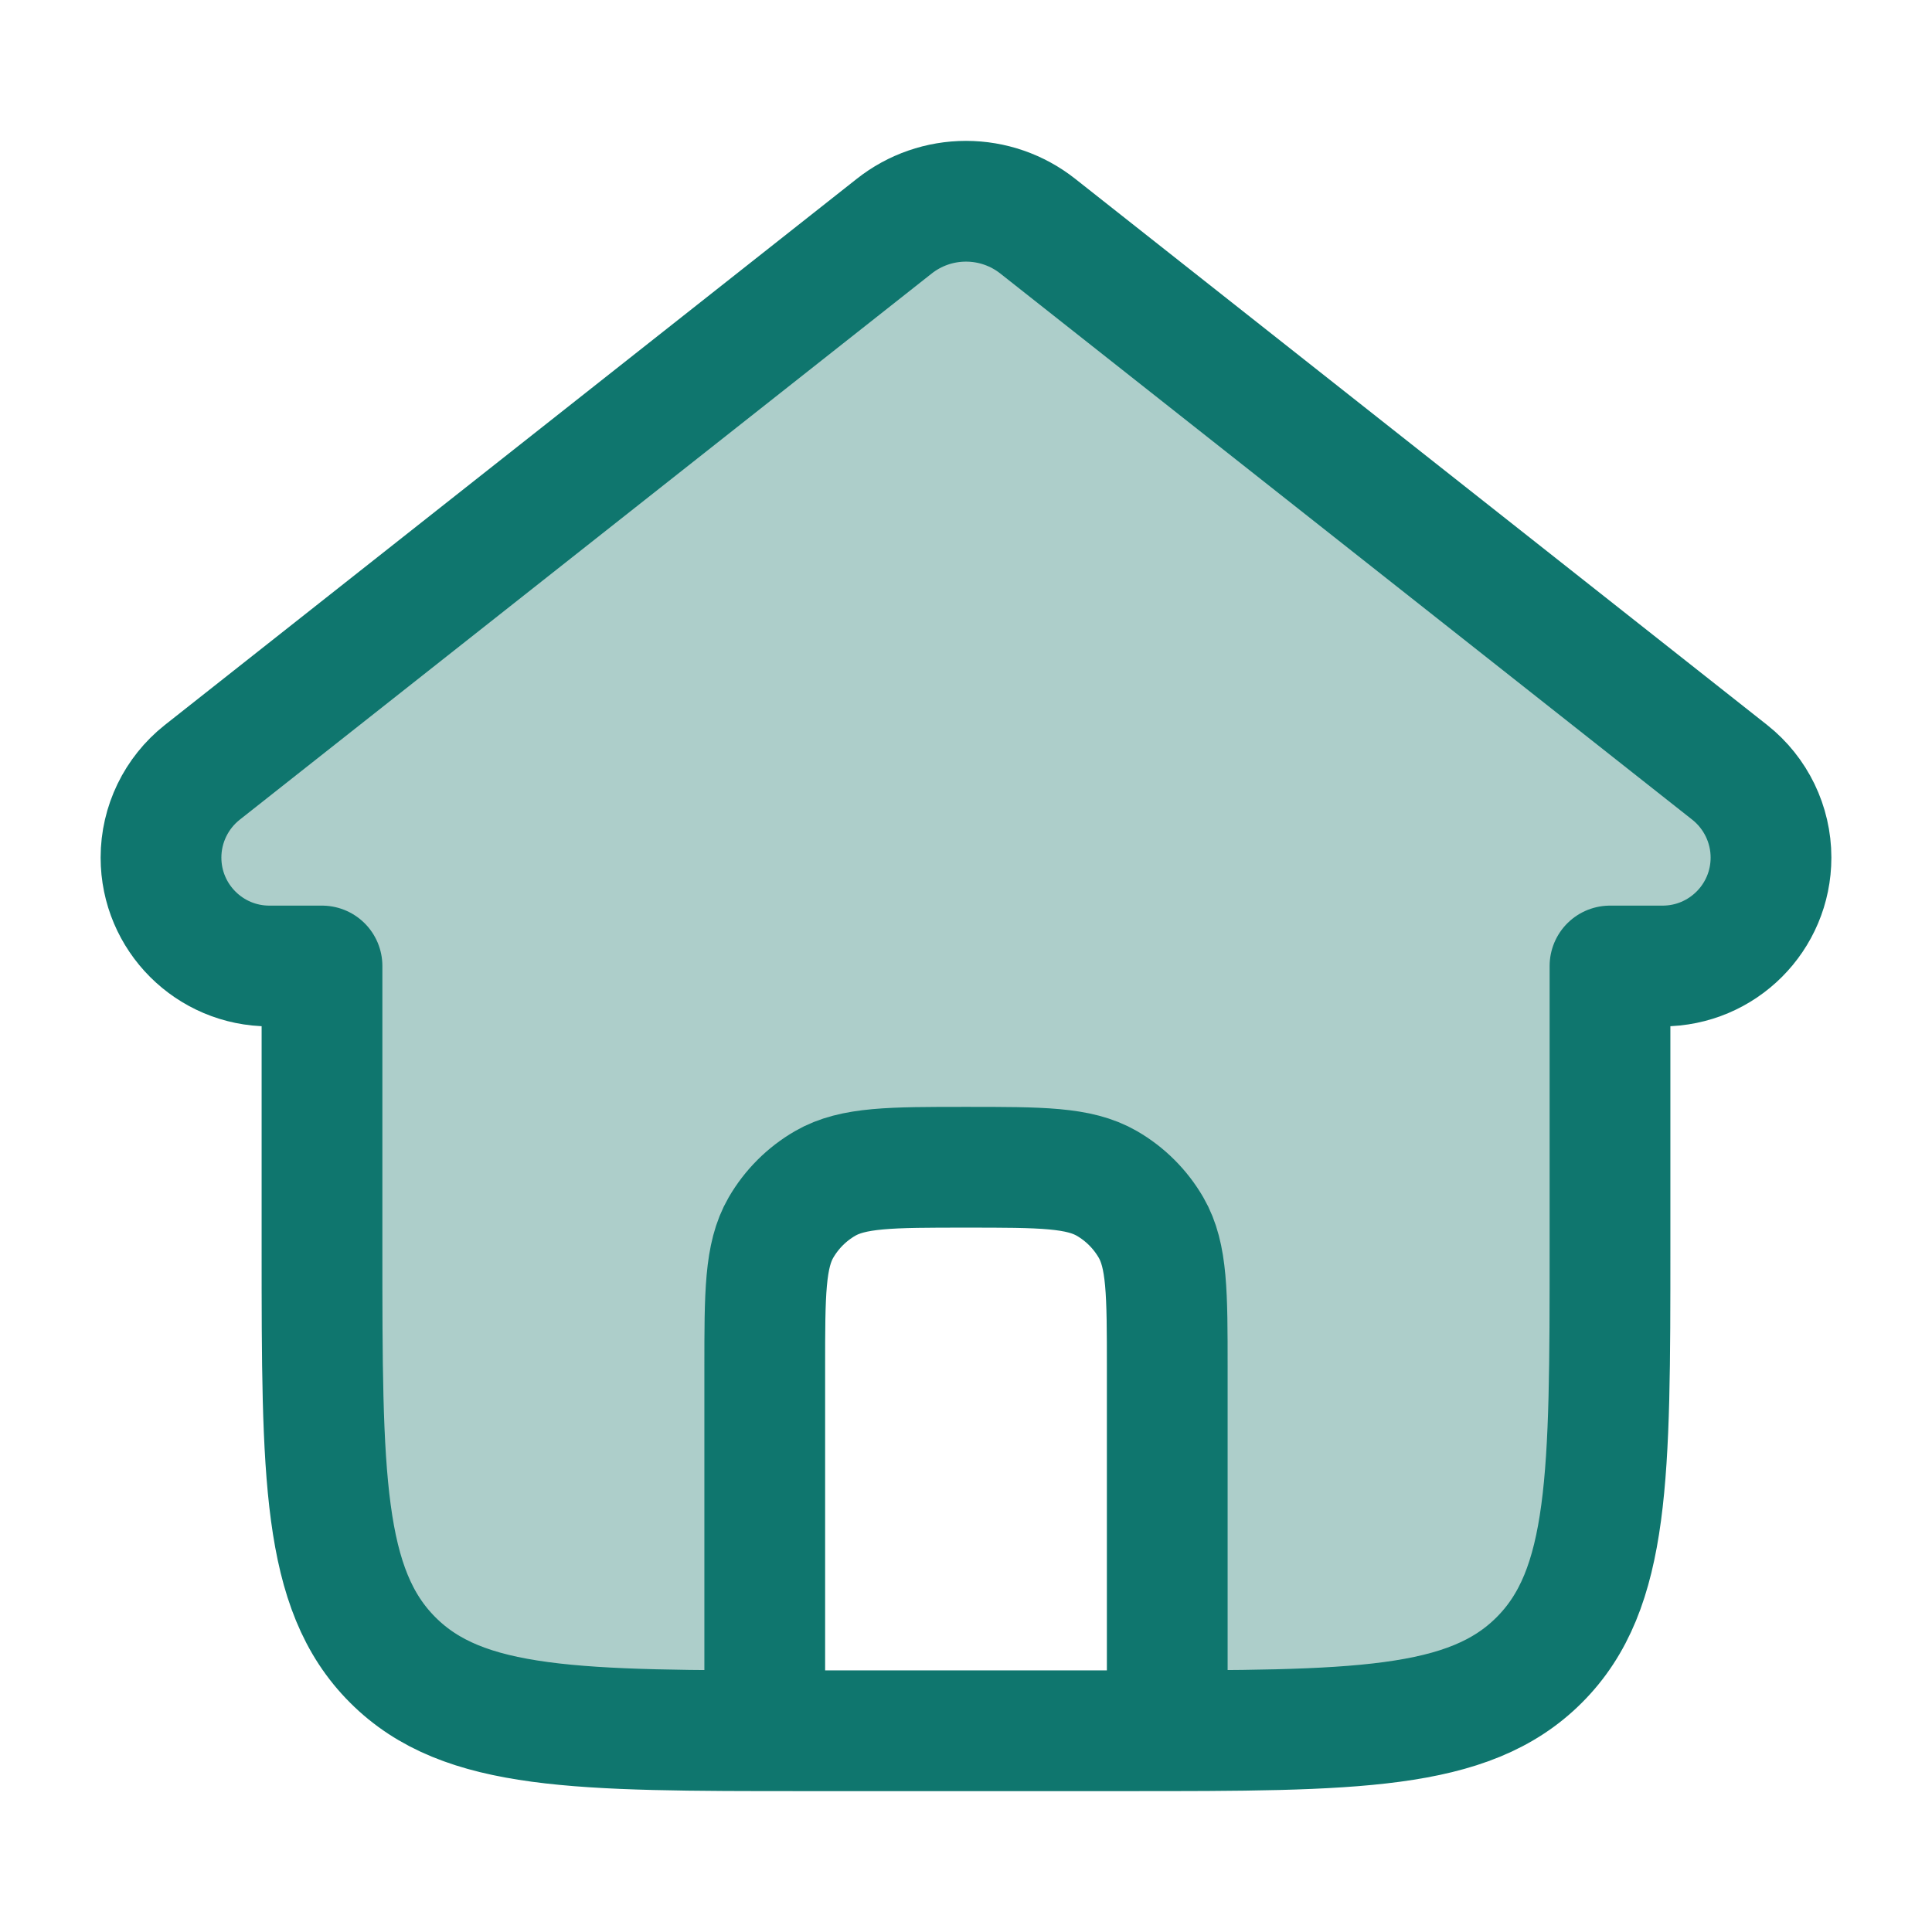
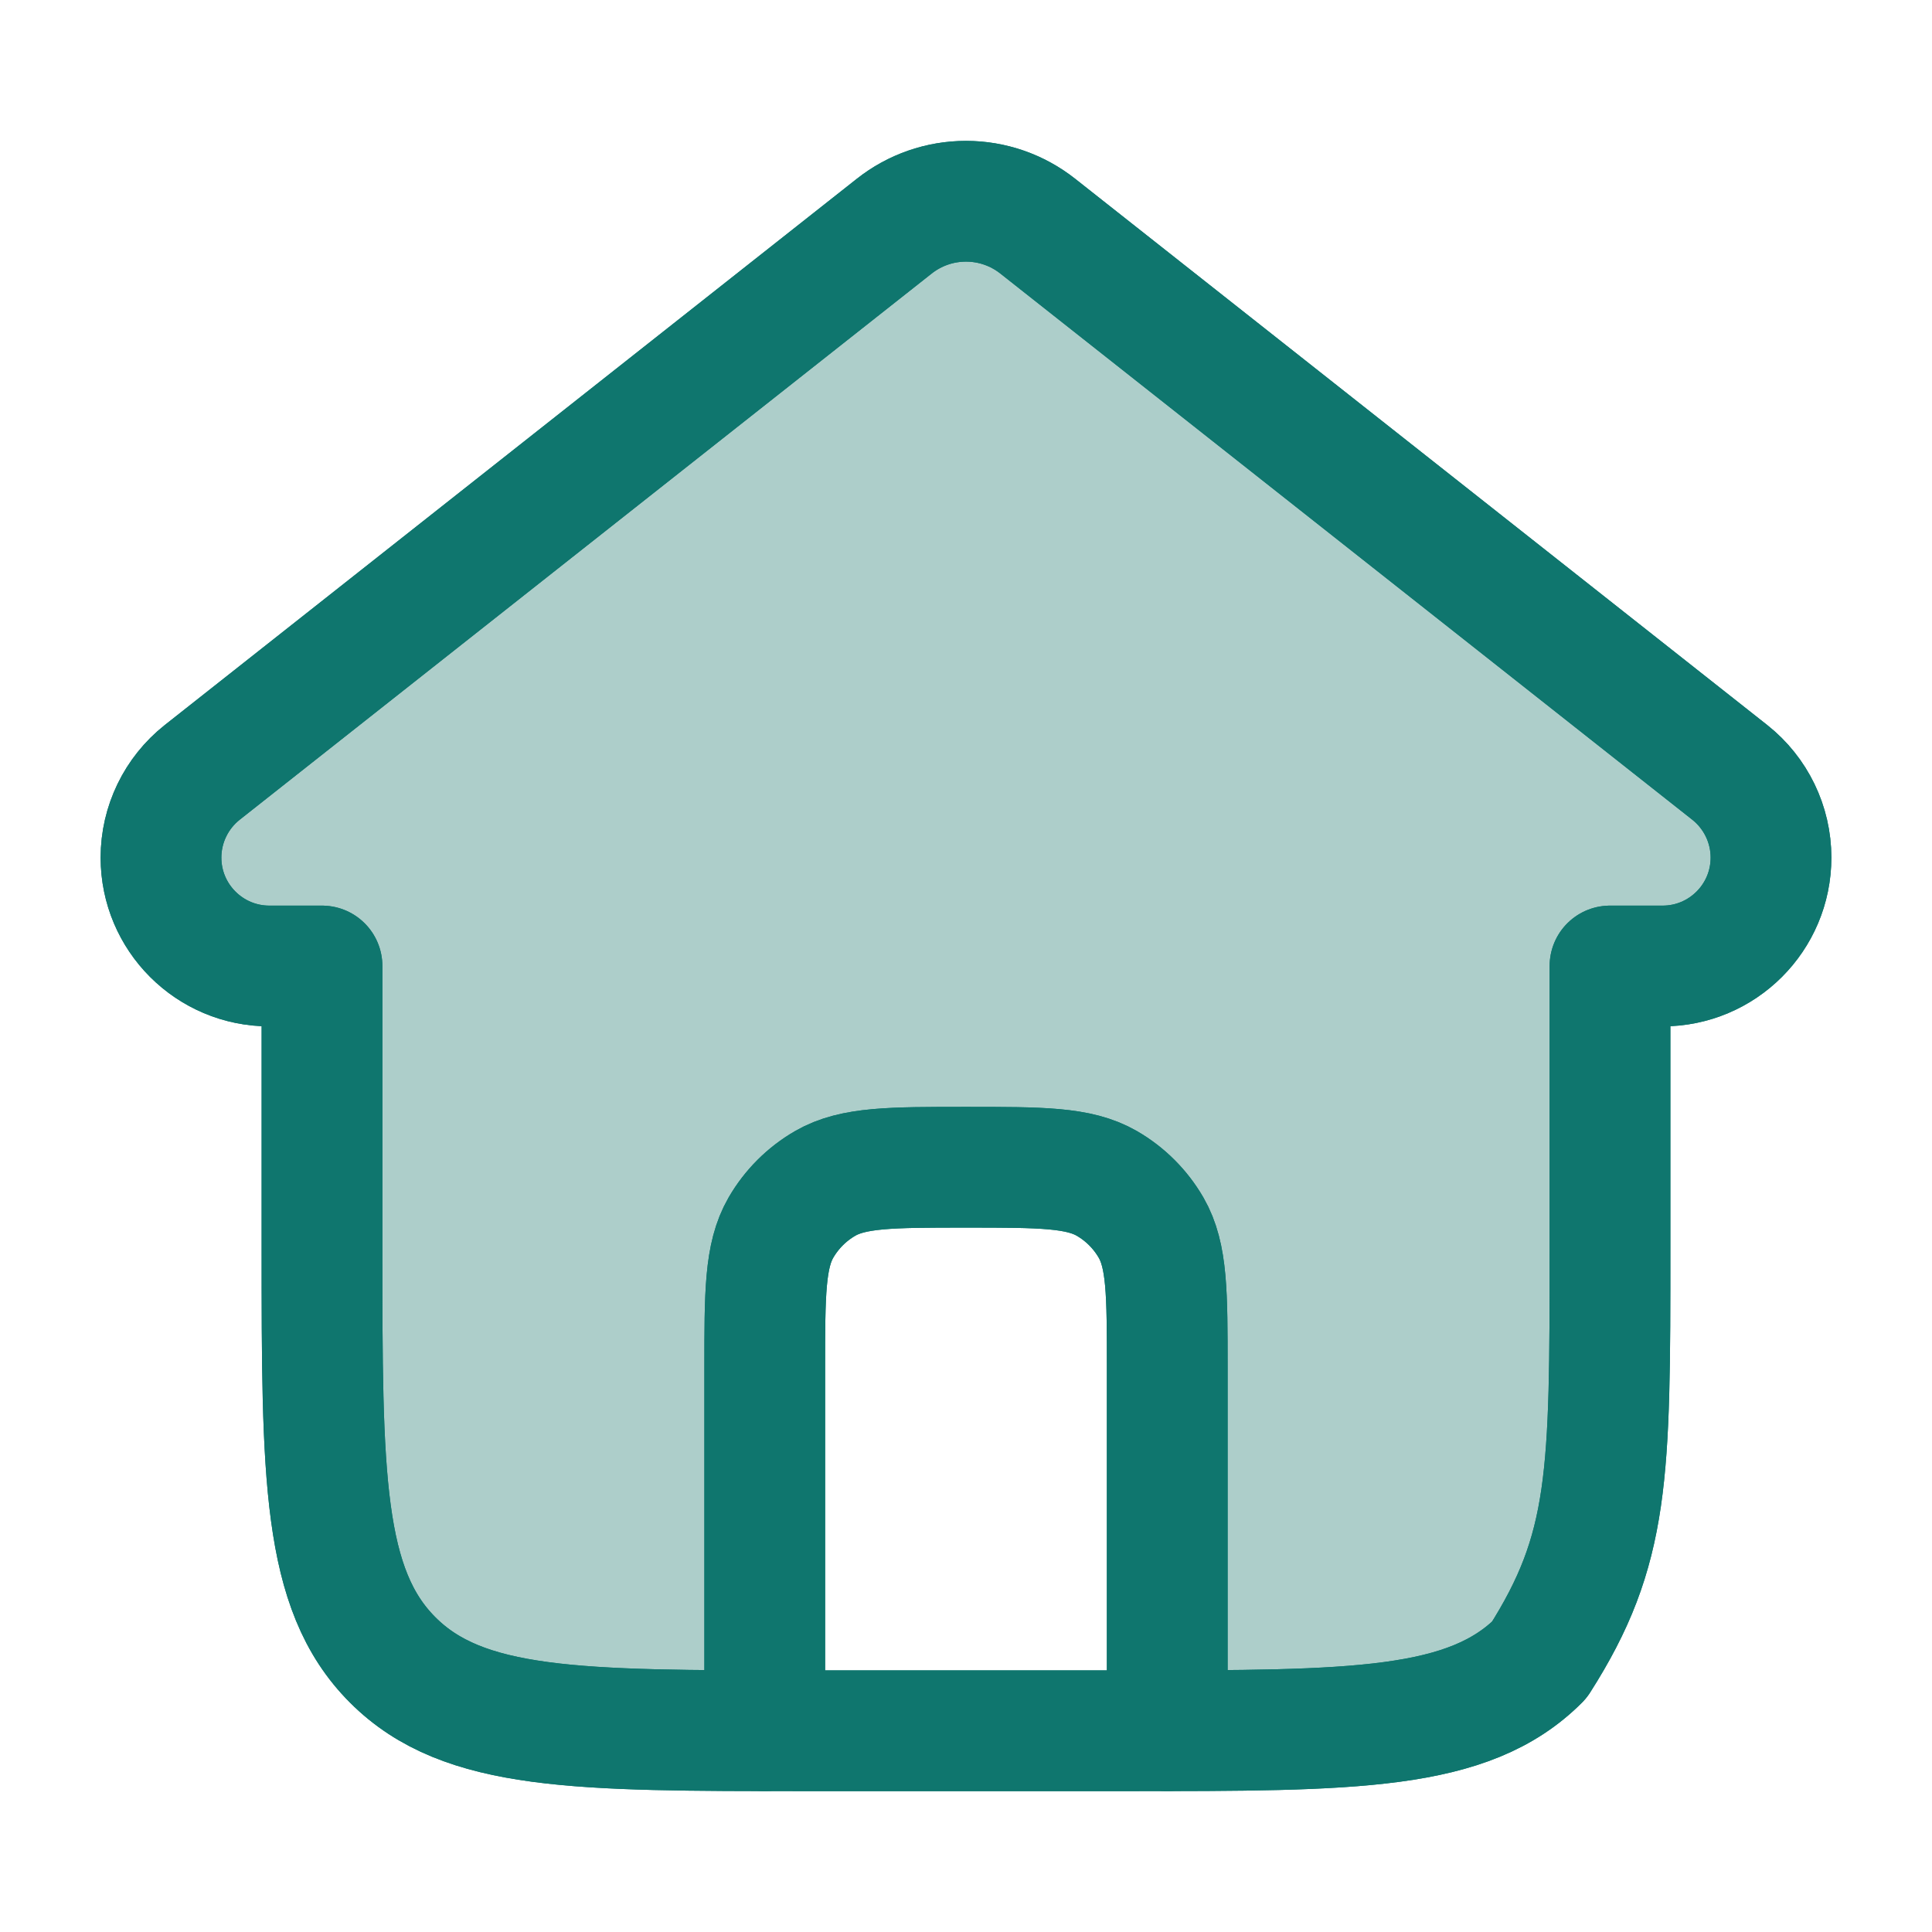
<svg xmlns="http://www.w3.org/2000/svg" viewBox="0 0 24 24" width="24" height="24">
-   <path d="M12.892 2.81L21.488 9.595C21.811 9.851 22 10.241 22 10.653C22 11.397 21.397 12 20.653 12H20V15.5C20 18.328 20 19.743 19.121 20.621C18.243 21.5 16.828 21.5 14 21.5H10C7.172 21.5 5.757 21.5 4.879 20.621C4 19.743 4 18.328 4 15.5V12H3.347C2.603 12 2 11.397 2 10.653C2 10.241 2.189 9.851 2.512 9.595L11.108 2.81C11.362 2.609 11.676 2.5 12 2.5C12.324 2.5 12.638 2.609 12.892 2.81Z M14.5 21.5V17C14.5 16.065 14.5 15.598 14.299 15.25C14.167 15.022 13.978 14.833 13.75 14.701C13.402 14.5 12.935 14.5 12 14.5C11.065 14.5 10.598 14.5 10.25 14.701C10.022 14.833 9.833 15.022 9.701 15.25C9.5 15.598 9.5 16.065 9.5 17V21.5" fill="#adceca" fill-rule="evenodd" stroke="#0F766E" stroke-width="1.5" stroke-linecap="round" stroke-linejoin="round" />
+   <path d="M12.892 2.81L21.488 9.595C21.811 9.851 22 10.241 22 10.653C22 11.397 21.397 12 20.653 12H20V15.5C20 18.328 20 19.243 19.121 20.621C18.243 21.5 16.828 21.5 14 21.5H10C7.172 21.5 5.757 21.5 4.879 20.621C4 19.743 4 18.328 4 15.5V12H3.347C2.603 12 2 11.397 2 10.653C2 10.241 2.189 9.851 2.512 9.595L11.108 2.81C11.362 2.609 11.676 2.5 12 2.5C12.324 2.5 12.638 2.609 12.892 2.81Z M14.5 21.5V17C14.5 16.065 14.5 15.598 14.299 15.25C14.167 15.022 13.978 14.833 13.75 14.701C13.402 14.5 12.935 14.5 12 14.5C11.065 14.5 10.598 14.5 10.25 14.701C10.022 14.833 9.833 15.022 9.701 15.25C9.5 15.598 9.5 16.065 9.5 17V21.5" fill="#adceca" fill-rule="evenodd" stroke="#0F766E" stroke-width="1.5" stroke-linecap="round" stroke-linejoin="round" />
+   <path d="M12.892 2.81L21.488 9.595C21.811 9.851 22 10.241 22 10.653C22 11.397 21.397 12 20.653 12H20V15.5C20 18.328 20 19.243 19.121 20.621C18.243 21.5 16.828 21.5 14 21.5H10C7.172 21.5 5.757 21.5 4.879 20.621C4 19.743 4 18.328 4 15.5V12H3.347C2.603 12 2 11.397 2 10.653C2 10.241 2.189 9.851 2.512 9.595L11.108 2.81C11.362 2.609 11.676 2.5 12 2.5C12.324 2.5 12.638 2.609 12.892 2.81Z" fill="none" stroke="#0F766E" stroke-width="1.5" stroke-linecap="round" stroke-linejoin="round" />
+   <path d="M14.5 21.5V17C14.5 16.065 14.5 15.598 14.299 15.25C14.167 15.022 13.978 14.833 13.75 14.701C13.402 14.5 12.935 14.5 12 14.5C11.065 14.5 10.598 14.5 10.25 14.701C10.022 14.833 9.833 15.022 9.701 15.25C9.5 15.598 9.5 16.065 9.5 17V21.5" fill="none" stroke="#0F766E" stroke-width="1.5" stroke-linecap="round" stroke-linejoin="round" />
</svg>
